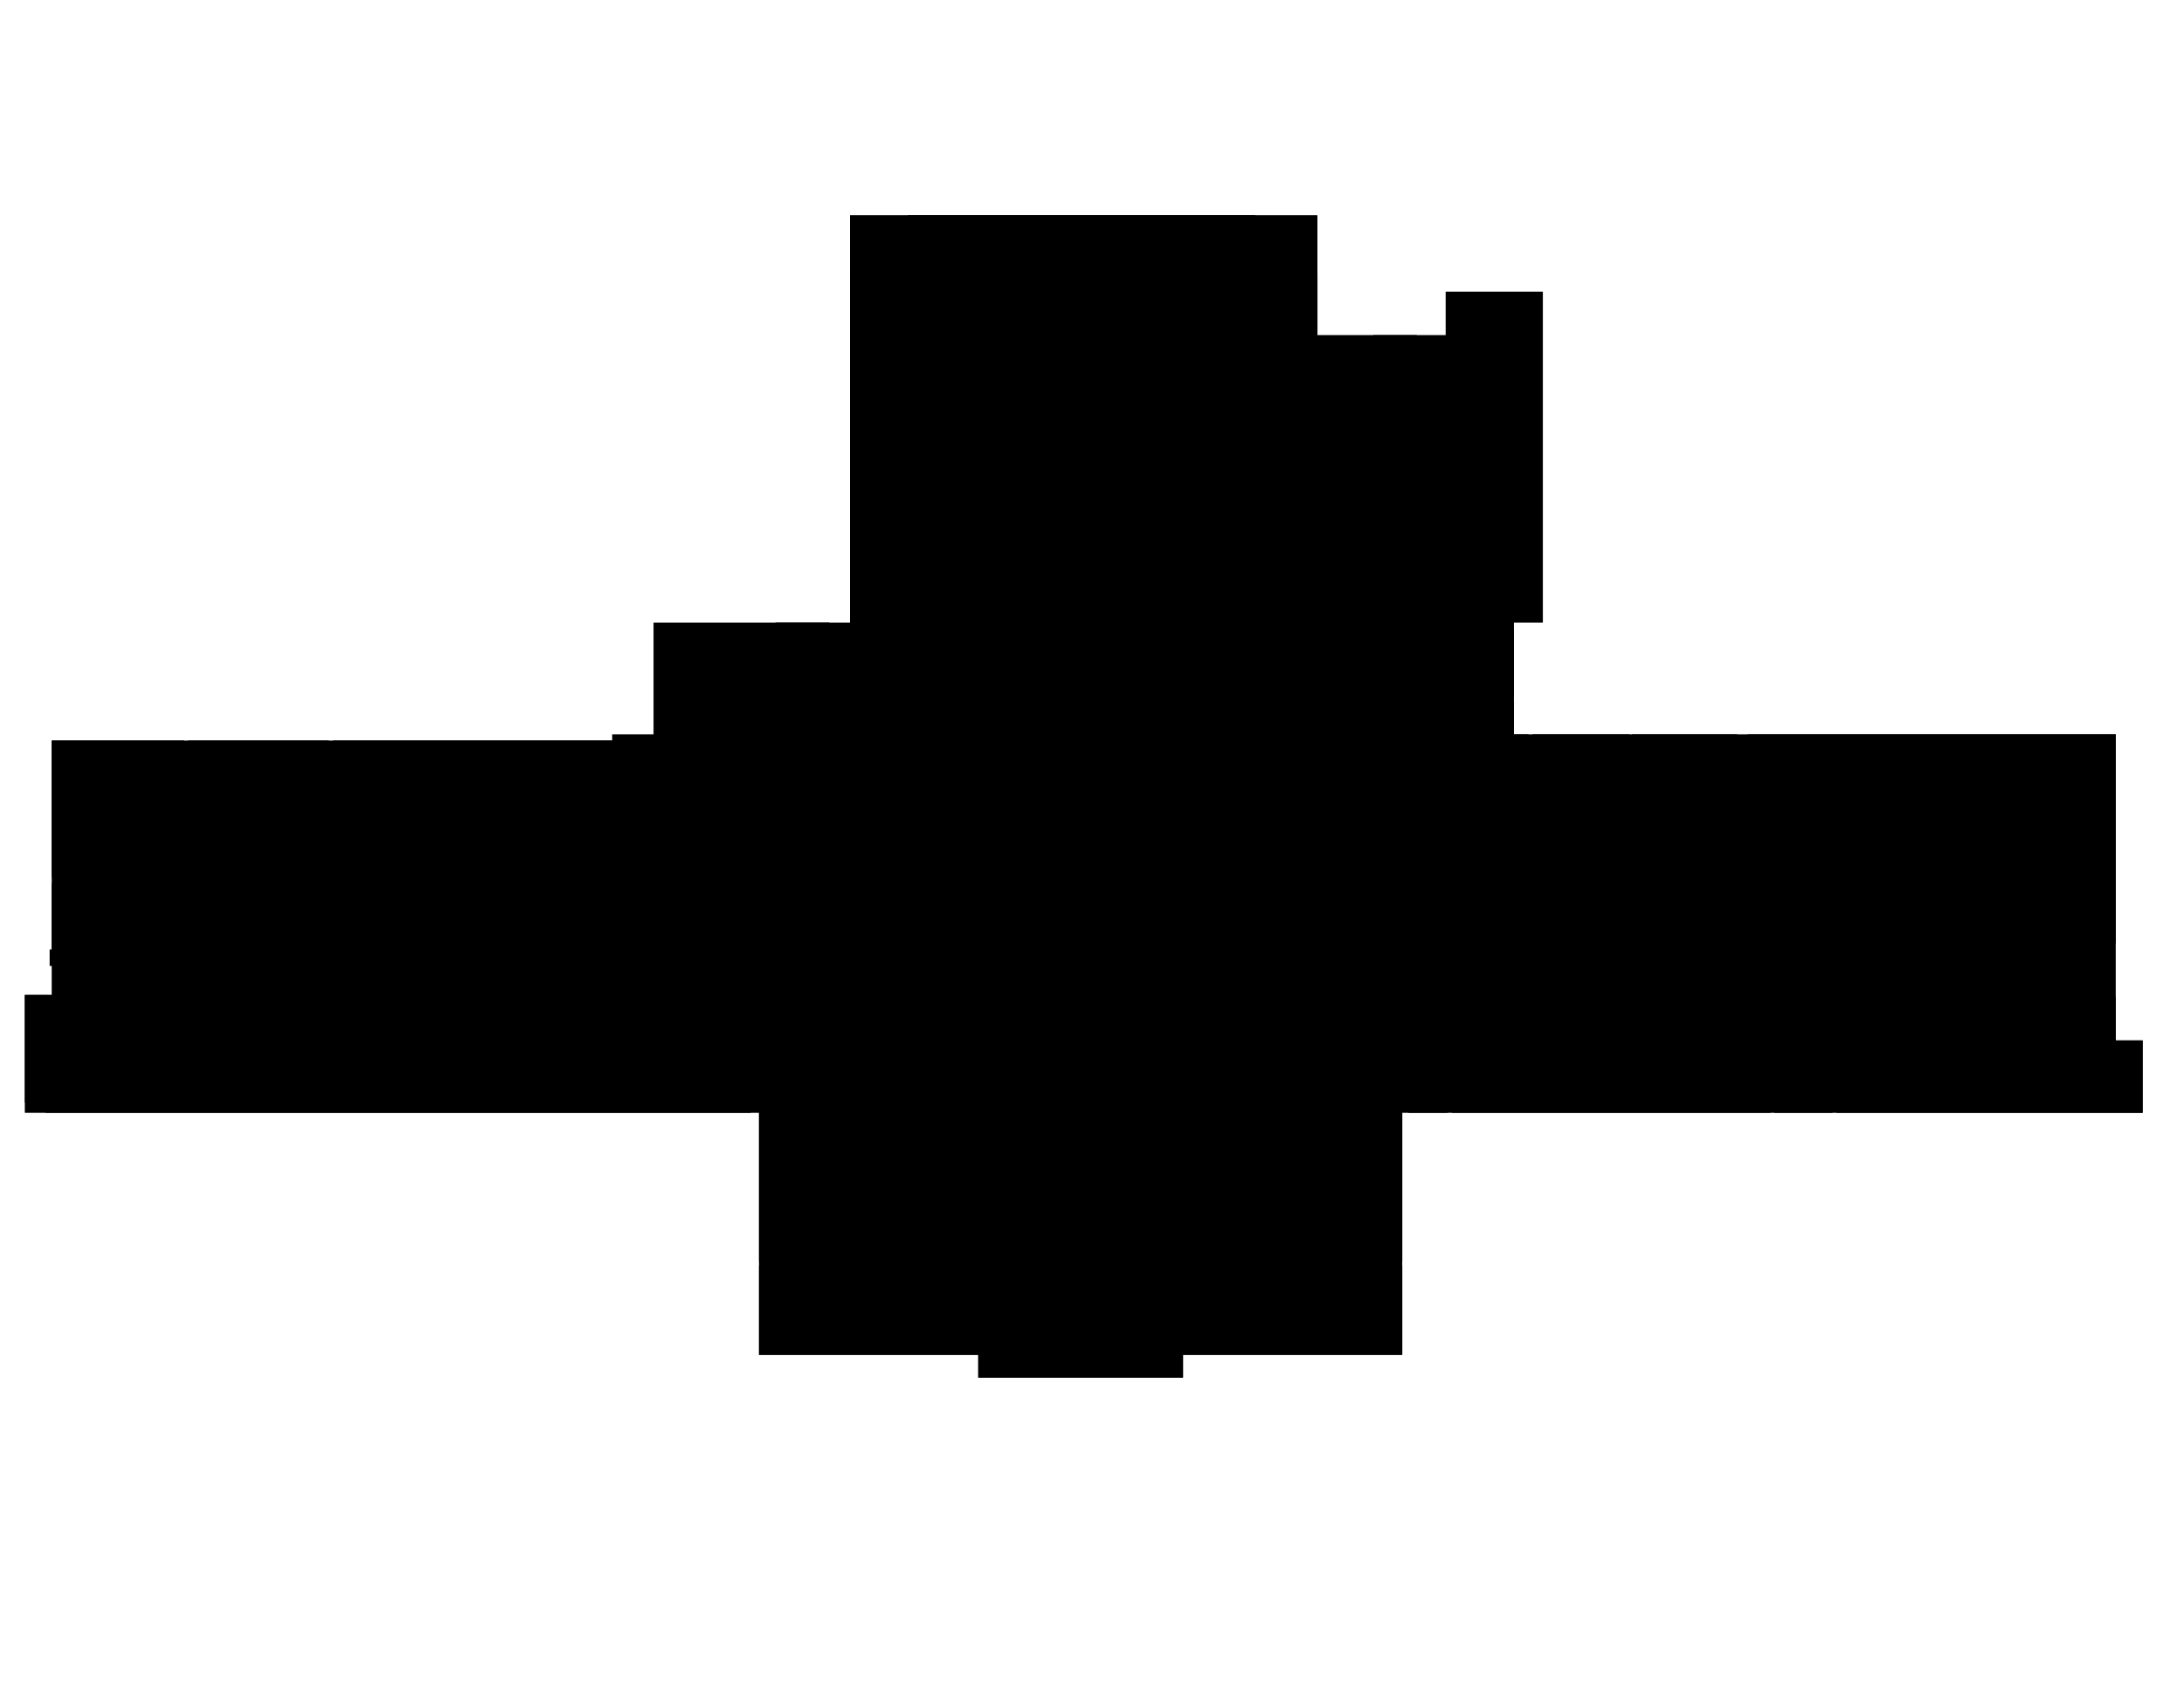
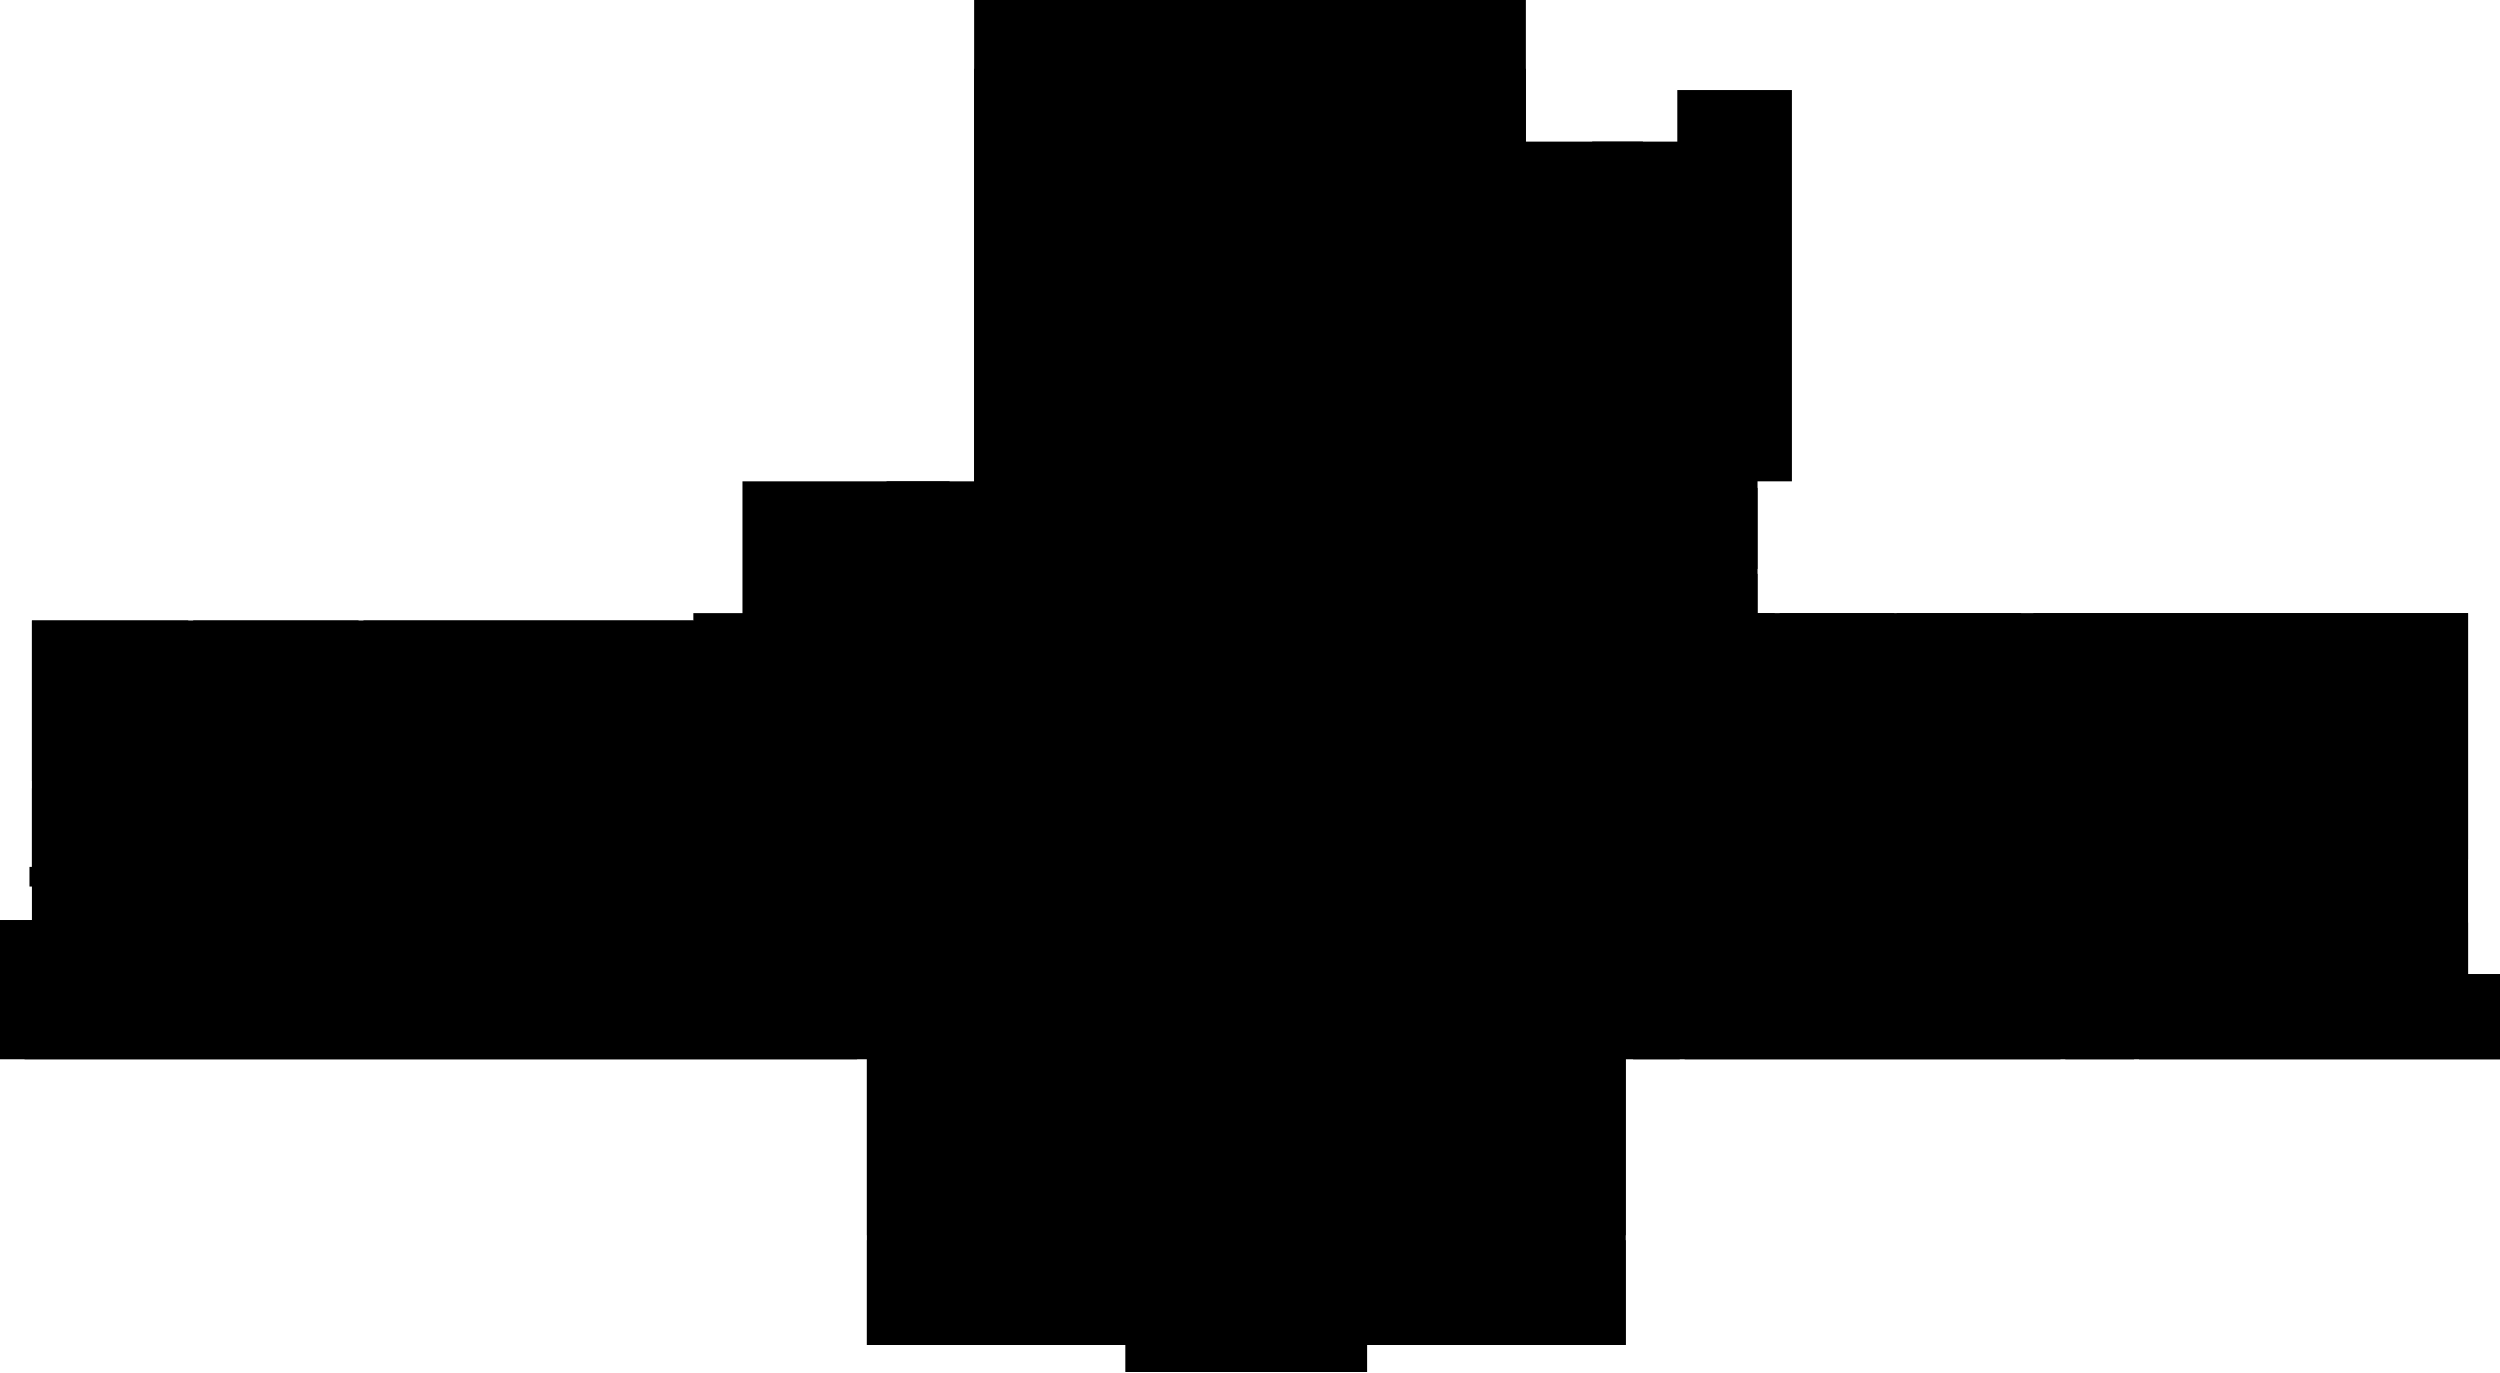
- <svg xmlns="http://www.w3.org/2000/svg" version="1.1" id="svg1" viewBox="0 0 1056 816">
-   <path d="M25 358v66h64v-66H25z" id="_1711" />
-   <path d="M25 427v32h-1v8h20v12h45v-52H25Z" id="_1712" />
-   <path d="M91 407v71h73v-18h-56v-40l-16-13Z" id="_1714" />
-   <path d="M91 358v46h2l18 15 26-31h22v-30z" id="_1713" />
-   <path d="M159 388h-22l-26 31v15h48z" id="_1713A" />
-   <path d="M111 437v20h25v-20h-25Z" id="_1713B" />
-   <path d="M139 437v20h30l-1-21h-7v1h-22z" id="_1713C" />
-   <path d="M296 398h-21l-10-10h-39v81h-17v-81h-48v-30h135z" id="_1717" />
-   <path d="M161 388v46h48v-46h-48z" id="_1717A" />
-   <path d="M171 434v45h32v-10h6v-35h-38z" id="_1717C" />
-   <path d="M226 434v35l49 1v-36h-49z" id="_1717D" />
-   <path d="M226 388v46h49v-36l-10-10z" id="_1717B" />
-   <path d="M275 398v81h22v-10h18v8h70v-79H275z" id="_1719" />
-   <path d="M386 398v79h53v-79h-53z" id="_1728" />
-   <path d="M375 301v17h26v-17h-26z" id="_1731" />
-   <path d="M739 443v-35h-10v-41h10v-12h-7v-16h-15v104h22z" id="_1121A" />
-   <path d="M816 450v17h14v-10h10v-7z" id="_1118" />
-   <path d="M696 304v33h36v-33h-36z" id="_1319" />
-   <path d="M664 162v70h32v-61h-11v-9z" id="_1321" />
-   <path d="M845 355v123h75v-20h60v20h6v-9h16v-13h21V355H845Z" id="_1111" />
-   <path d="M888 482v56h148v-35h-13v-21H888Z" id="_1211" />
-   <path d="M702 515v23h154v-23H702z" id="_1001A" />
-   <path d="M12 482v51h10v5h341v-12h318v12h19v-25h158v25h28v-56h-49v17h-80v-17l-745-1z" id="_1001" />
-   <path d="M367 531v79h311v-79H367z" id="_1005" />
-   <path d="M367 612v43h106v11h99v-11h106v-43H367Z" id="_1005A" />
-   <path d="M741 355v14h-10v38h10v36h47v-88z" id="_1121" />
-   <path d="M789 355v88h51v-88z" id="_1119" />
-   <path d="M439 104v28h-28v229h226V132h-30v-28z" id="_1500" />
-   <path d="M411 104v197h-95v54h-20v3H25v123H12v57h355v117h106v11h99v-11h106V538h358v-35h-13V355H732v-54h14V141h-47v21h-62v-58H411z" id="floor" />
+ <svg xmlns="http://www.w3.org/2000/svg" id="svg1" version="1.1" viewBox="0 0 3054 1676.1">
+   <path id="floor" d="M1190 0v588H907v161h-60v9H39v366H0v170h1059v349h316v33h295v-33h316v-349h1068v-104h-39V749h-868V588h42V110h-140v63h-185V0Z" />
+   <path id="_1711" d="M39 758v196h191V758Z" />
+   <path id="_1712" d="M39 963v96h-3v24h59v35h135V963Z" />
+   <path id="_1714" d="M236 904v211h217v-53H286V942l-47-38z" />
+   <path id="_1713" d="M236 758v137h6l53 44 78-92h65v-89z" />
+   <path id="_1713A" d="M438 847h-65l-78 92v45h143z" />
+   <path id="_1713B" d="M295 993v60h75v-60z" />
+   <path id="_1713C" d="M379 993v60h89l-3-63h-21v3z" />
+   <path id="_1717" d="M847 877h-63l-29-30H638v242h-50V847H444v-89h403z" />
+   <path id="_1717A" d="M444 847v137h144V847Z" />
+   <path id="_1717C" d="M474 984v134h96v-29h18V984Z" />
+   <path id="_1717D" d="M638 984v105l146 3V984Z" />
+   <path id="_1717B" d="M638 847v137h146V877l-29-30z" />
+   <path id="_1719" d="M784 877v241h66v-29h54v23h208V877Z" />
+   <path id="_1728" d="M1115 877v235h159V877Z" />
+   <path id="_1731" d="M1083 588v50h77v-50z" />
+   <path id="_1121A" d="M2168 1011V907h-30V784h30v-35h-21v-48h-44v310z" />
+   <path id="_1118" d="M2398 1032v51h42v-30h29v-21z" />
+   <path id="_1319" d="M2040 596v99h107v-99z" />
+   <path id="_1321" d="M1945 173v209h95V200h-33v-27Z" />
+   <path id="_1111" d="M2484 749v366h224v-59h179v59h18v-26h48v-39h62V749Z" />
+   <path id="_1211" d="M2613 1127v167h441v-104h-39v-63z" />
+   <path id="_1001A" d="M2058 1226v68h459v-68z" />
+   <path id="_1001" d="M0 1127v152h30v15h1017v-35h948v35h57v-74h471v74h84v-167h-146v51h-239v-51L0 1124Z" />
+   <path id="_1005" d="M1059 1274v235h927v-235z" />
+   <path id="_1005A" d="M1059 1515v128h316v33h295v-33h316v-128z" />
+   <path id="_1121" d="M2174 749v41h-30v114h30v107h140V749Z" />
+   <path id="_1119" d="M2317 749v262h152V749Z" />
+   <path id="_1500" d="M1274 0v84h-84v682h674V84h-89V0Z" />
</svg>
